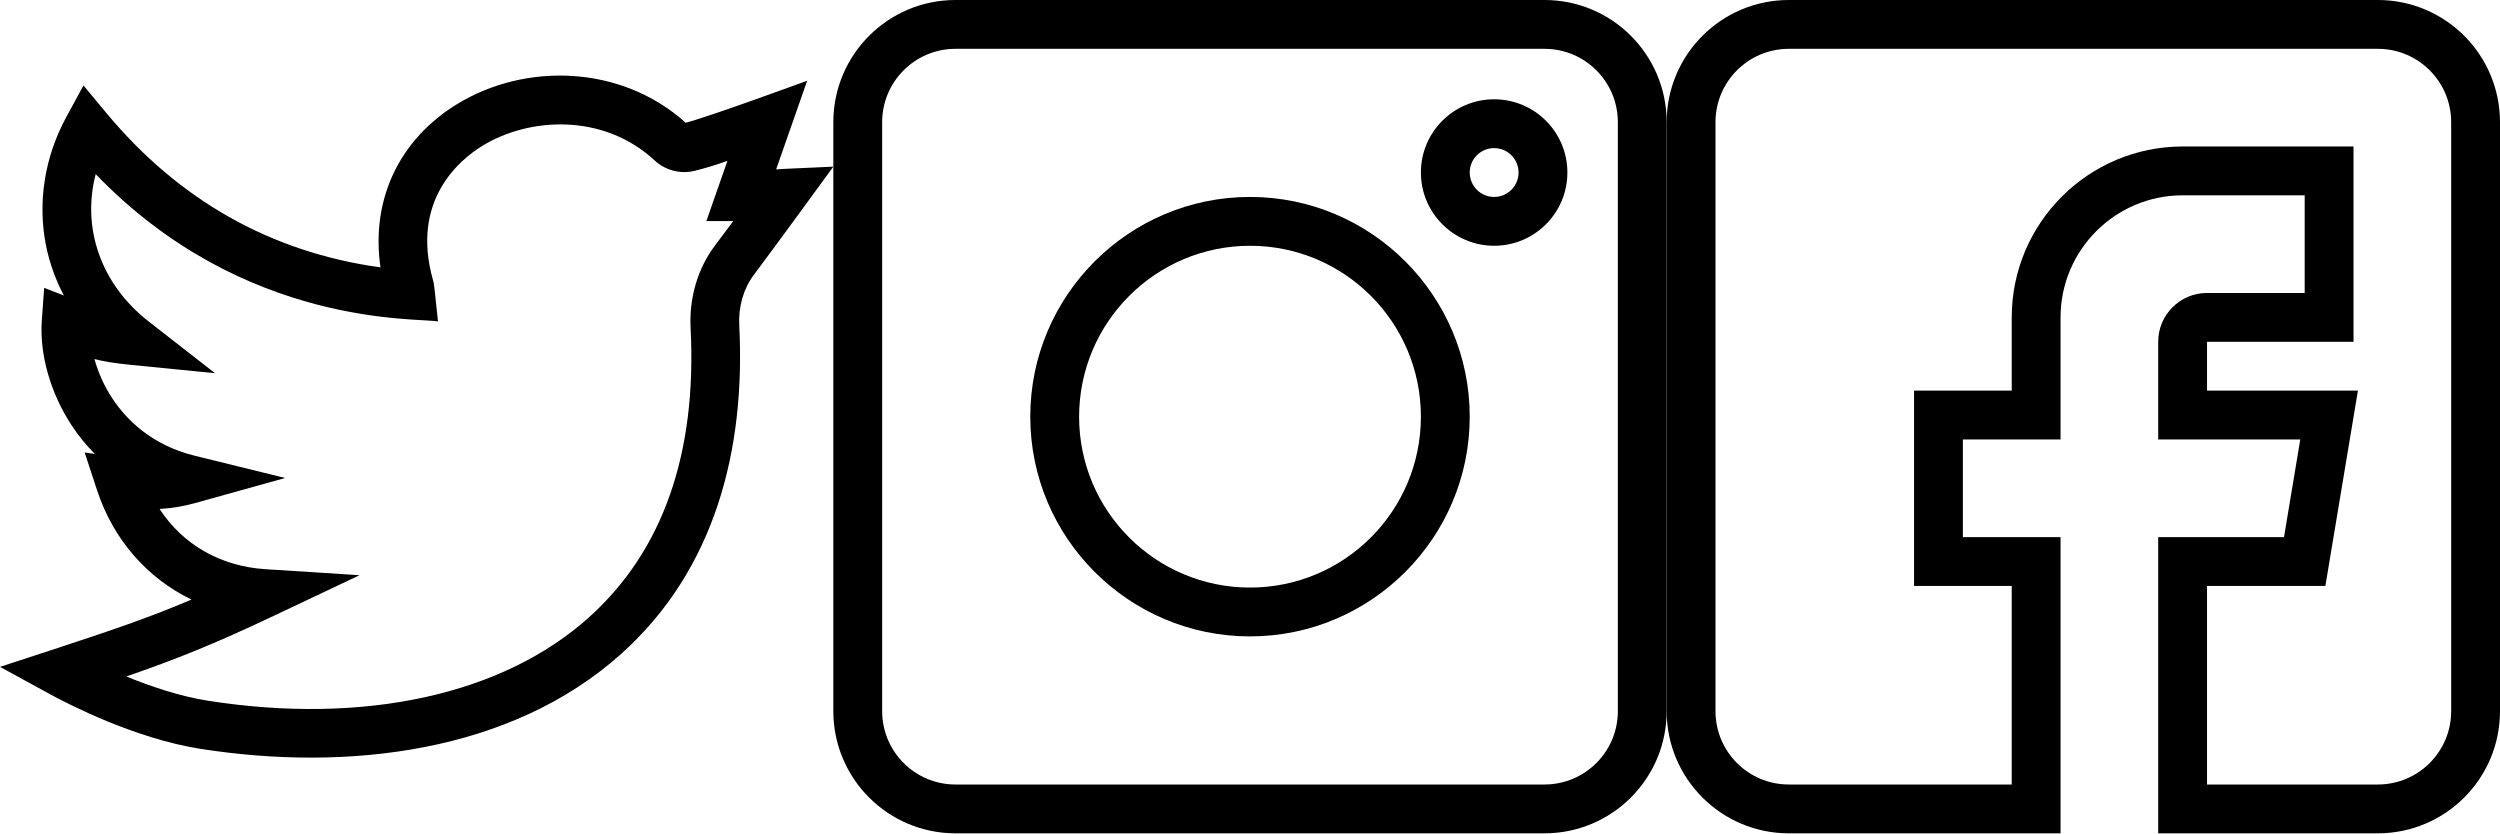
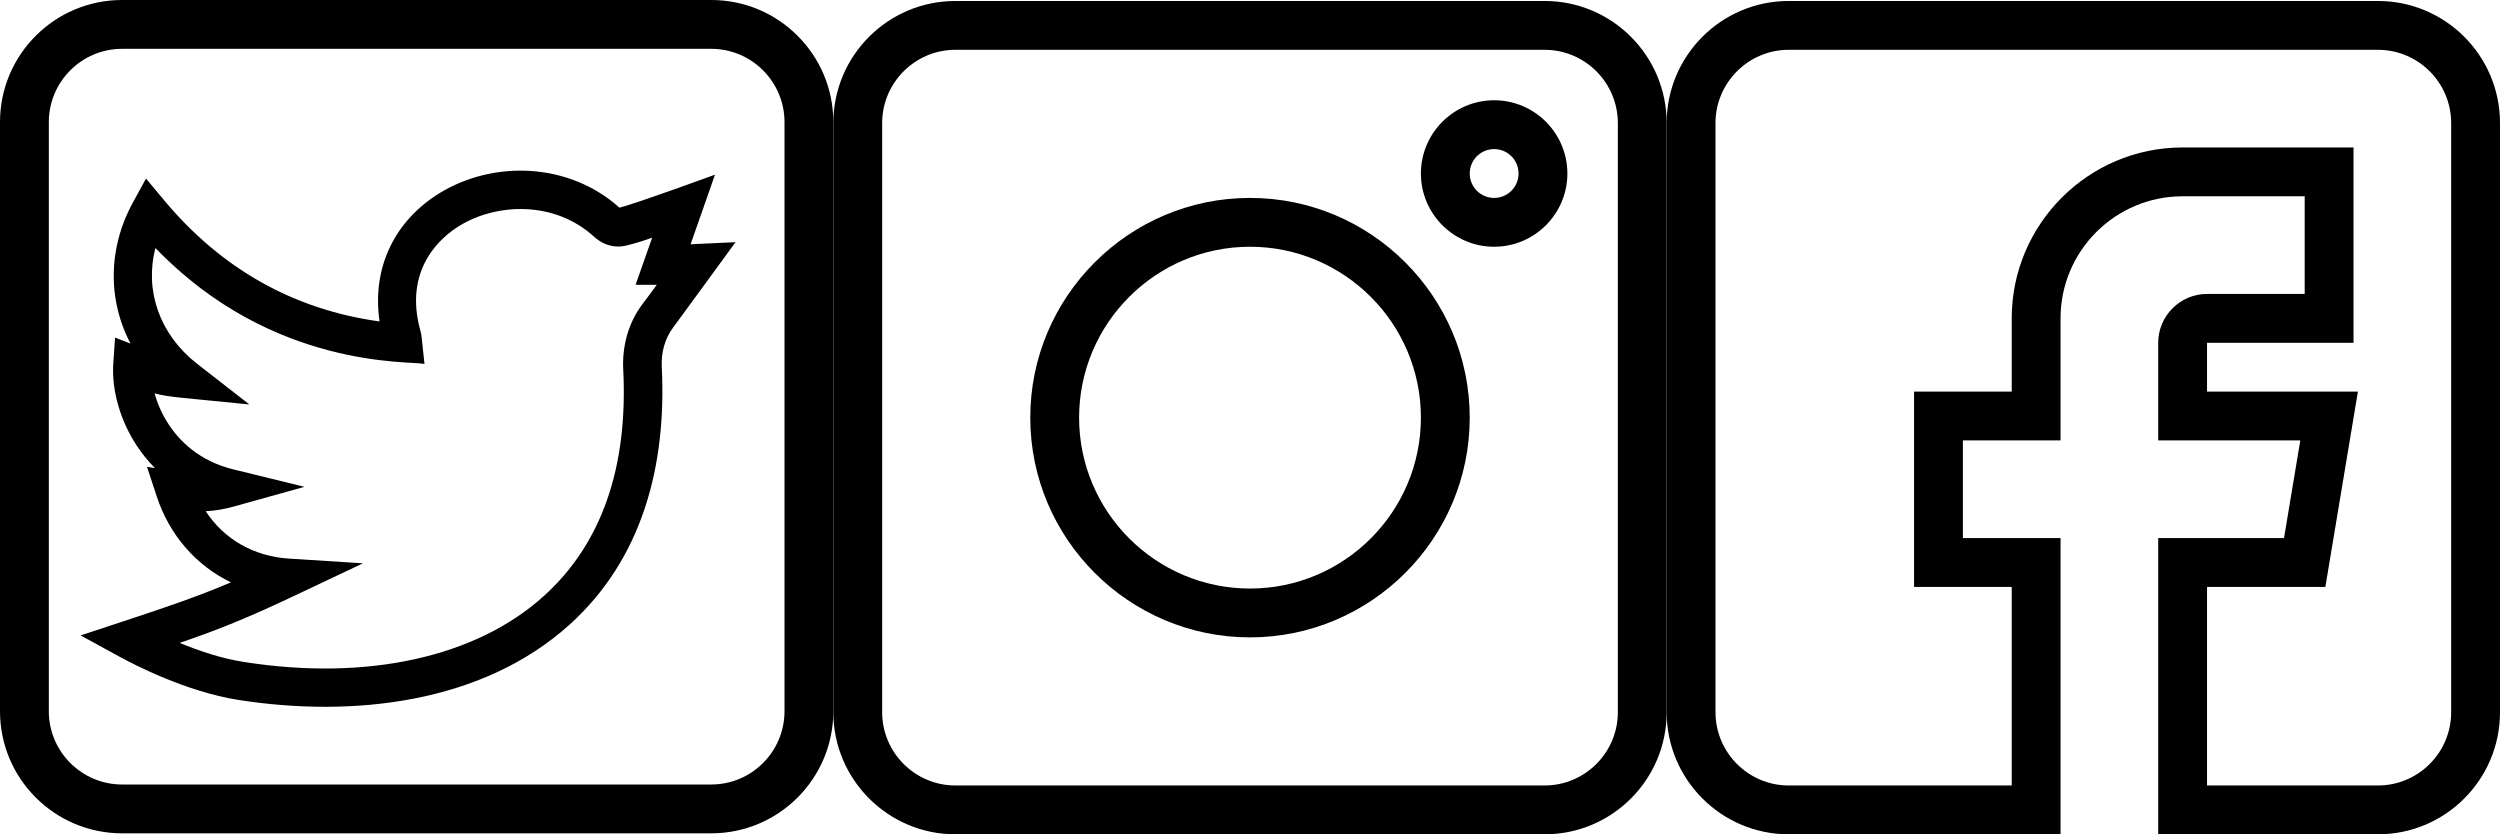
- <svg xmlns="http://www.w3.org/2000/svg" viewBox="0 0 1536 512">
-   <g id="Ebene_2" data-name="Ebene 2">
-     <g id="Ebene_1-2" data-name="Ebene 1">
-       <g id="split--twitetr">
-         <path d="M512,102.39c-32.21,1.49-31.5,1.37-35.14,1.67l19.07-54.47s-59.54,21.9-74.63,25.82c-39.64-35.63-98.57-37.2-140.69-11.31-34.5,21.2-53,57.62-46.84,100.19C166.64,155,110.07,123.15,65.41,69.5l-14.12-17L40.73,71.92C27.39,96.41,23,124.41,28.25,150.77a113.74,113.74,0,0,0,11,30.78l-12.12-4.69L25.68,197.1c-1.46,20.57,5.39,44.58,18.32,64.22a113.57,113.57,0,0,0,14.27,17.59L52,278l7.64,23.2c10,30.48,30.91,54.07,58,67.17-27,11.48-48.88,18.8-84.78,30.61L0,409.72l30.34,16.59c11.56,6.32,52.43,27.44,92.82,33.78C212.92,474.17,314,462.7,382,401.43c57.31-51.62,76.11-125,72.2-201.44-.59-11.56,2.58-22.6,8.93-31.08C475.86,152,511.92,102.51,512,102.39ZM439.17,151c-10.54,14.06-15.81,32-14.87,50.57,3.94,77.07-17,136.84-62.33,177.63-52.92,47.66-138.27,66.37-234.17,51.33-17.37-2.73-35.32-8.82-50.17-14.91C107.73,405.21,131,396,168.5,378.22l52.4-24.81-57.85-3.7c-27.71-1.77-50.78-15.2-65-37a103.08,103.08,0,0,0,22-3.67l55.17-15.37L119.64,280c-27-6.62-42.44-22.8-50.61-35.2a85,85,0,0,1-11-24.21c5.58,1.5,12.08,2.57,22.57,3.6l51.5,5.1L91.33,197.5c-29.4-22.93-41.18-57.38-32.54-90.5,91.75,95.17,199.47,88,210.32,90.53-2.39-23.18-2.45-23.24-3.08-25.44-13.89-49.09,16.55-74,30.27-82.46C325,72,370.49,69.36,402,98.39A26.86,26.86,0,0,0,426.64,105a207.24,207.24,0,0,0,20.3-6.18l-12.94,37h16.52Z" />
-       </g>
-       <g id="splite--instagram">
-         <path d="M587,512H949a75.08,75.08,0,0,0,75-75V75A75.08,75.08,0,0,0,949,0H587a75.08,75.08,0,0,0-75,75V437A75.08,75.08,0,0,0,587,512ZM542,75a45.05,45.05,0,0,1,45-45H949a45.05,45.05,0,0,1,45,45V437a45.05,45.05,0,0,1-45,45H587a45.05,45.05,0,0,1-45-45Z" />
-         <path d="M768,391c74.44,0,135-60.56,135-135S842.44,121,768,121,633,181.56,633,256,693.56,391,768,391Zm0-240A105,105,0,1,1,663,256,105.12,105.12,0,0,1,768,151Z" />
-         <path d="M918,151a45,45,0,1,0-45-45A45.05,45.05,0,0,0,918,151Zm0-60a15,15,0,1,1-15,15A15,15,0,0,1,918,91Z" />
-       </g>
-       <path id="splite--facebook" d="M1099,512h167V330h-60V270h60V195a75.08,75.08,0,0,1,75-75h75v60h-60a30,30,0,0,0-30,30v60h87.29l-10,60H1326V512h135a75.08,75.08,0,0,0,75-75V75a75.08,75.08,0,0,0-75-75H1099a75.08,75.08,0,0,0-75,75V437A75.08,75.08,0,0,0,1099,512ZM1054,75a45.05,45.05,0,0,1,45-45h362a45.05,45.05,0,0,1,45,45V437a45.05,45.05,0,0,1-45,45H1356V360h72.71l20-120H1356V210h90V90H1341a105.12,105.12,0,0,0-105,105v45h-60V360h60V482H1099a45.05,45.05,0,0,1-45-45Z" />
+ <svg xmlns="http://www.w3.org/2000/svg" version="1.1" id="Ebene_1" x="0px" y="0px" viewBox="0 0 1536 512" style="enable-background:new 0 0 1536 512;" xml:space="preserve">
+   <g id="splite--instagram">
+     <path d="M587,512.6h362c41.4,0,75-33.6,75-75v-362c0-41.4-33.6-75-75-75H587c-41.4,0-75,33.6-75,75v362   C512,478.9,545.6,512.6,587,512.6z M542,75.6c0-24.8,20.2-45,45-45h362c24.8,0,45,20.2,45,45v362c0,24.8-20.2,45-45,45H587   c-24.8,0-45-20.2-45-45V75.6z" />
+     <path d="M768,391.6c74.4,0,135-60.6,135-135s-60.6-135-135-135s-135,60.6-135,135S693.6,391.6,768,391.6z M768,151.6   c57.9,0,105,47.1,105,105s-47.1,105-105,105s-105-47.1-105-105S710.1,151.6,768,151.6z" />
+     <path d="M918,151.6c24.8,0,45-20.2,45-45s-20.2-45-45-45s-45,20.2-45,45S893.2,151.6,918,151.6z M918,91.6c8.3,0,15,6.7,15,15   s-6.7,15-15,15s-15-6.7-15-15S909.7,91.6,918,91.6z" />
+   </g>
+   <path id="splite--facebook" d="M1099,512.6h167v-182h-60v-60h60v-75c0-41.4,33.6-75,75-75h75v60h-60c-16.5,0-30,13.5-30,30v60h87.3  l-10,60H1326v182h135c41.4,0,75-33.6,75-75v-362c0-41.4-33.6-75-75-75h-362c-41.4,0-75,33.6-75,75v362  C1024,478.9,1057.6,512.6,1099,512.6z M1054,75.6c0-24.8,20.2-45,45-45h362c24.8,0,45,20.2,45,45v362c0,24.8-20.2,45-45,45h-105  v-122h72.7l20-120H1356v-30h90v-120h-105c-57.9,0-105,47.1-105,105v45h-60v120h60v122h-137c-24.8,0-45-20.2-45-45V75.6z" />
+   <g>
+     <g id="split--twitetr_1_">
+       <path d="M451.9,148.8c-25.3,1.2-24.8,1.1-27.6,1.3l15-42.8c0,0-46.8,17.2-58.7,20.3c-31.2-28-77.5-29.2-110.6-8.9    c-27.1,16.7-41.7,45.3-36.8,78.8c-52.8-7.3-97.2-32.3-132.4-74.5l-11.1-13.3l-8.3,15.2c-10.5,19.3-14,41.3-9.8,62    c1.7,8.5,4.6,16.6,8.6,24.2l-9.5-3.7l-1.1,15.9c-1.1,16.2,4.2,35,14.4,50.5c2.9,4.3,6.5,9.1,11.2,13.8l-4.9-0.8l6,18.2    c7.9,24,24.3,42.5,45.6,52.8c-21.3,9-38.4,14.8-66.6,24.1l-25.8,8.5l23.8,13c9.1,5,41.2,21.6,73,26.6    c70.6,11.1,150,2.1,203.5-46.1c45.1-40.6,59.8-98.3,56.8-158.3c-0.5-9.1,2-17.8,7-24.4C423.5,187.8,451.8,148.9,451.9,148.8z     M394.6,187c-8.3,11.1-12.4,25.2-11.7,39.8c3.1,60.6-13.4,107.6-49,139.6c-41.6,37.5-108.7,52.2-184.1,40.3    c-13.7-2.1-27.8-6.9-39.4-11.7c23.7-8.1,41.9-15.4,71.4-29.4l41.2-19.5l-45.5-2.9c-21.8-1.4-39.9-12-51.1-29.1    c5.9-0.3,11.6-1.3,17.3-2.9l43.4-12.1l-43.7-10.7c-21.3-5.2-33.4-17.9-39.8-27.7c-4.2-6.4-7-13-8.6-19c4.4,1.2,9.5,2,17.7,2.8    l40.5,4l-32.1-25c-23.1-18-32.4-45.1-25.6-71.1c72.1,74.8,156.8,69.2,165.3,71.2c-1.9-18.2-1.9-18.3-2.4-20    c-10.9-38.6,13-58.2,23.8-64.8c22.5-13.9,58.3-15.9,83.1,6.9c5.4,4.9,12.6,6.9,19.4,5.2c6.1-1.5,11.1-3.1,16-4.9l-10.2,29l13,0    C401.1,178.4,398.2,182.3,394.6,187z" />
    </g>
+     <path id="splite--facebook_1_" d="M302,512h135c41.4,0,75-33.6,75-75V75c0-41.4-33.6-75-75-75H75C33.6,0,0,33.6,0,75v362   c0,41.4,33.6,75,75,75h167 M212,482H75c-24.8,0-45-20.2-45-45V75c0-24.8,20.2-45,45-45h362c24.8,0,45,20.2,45,45v362   c0,24.8-20.2,45-45,45H332H212z" />
  </g>
</svg>
